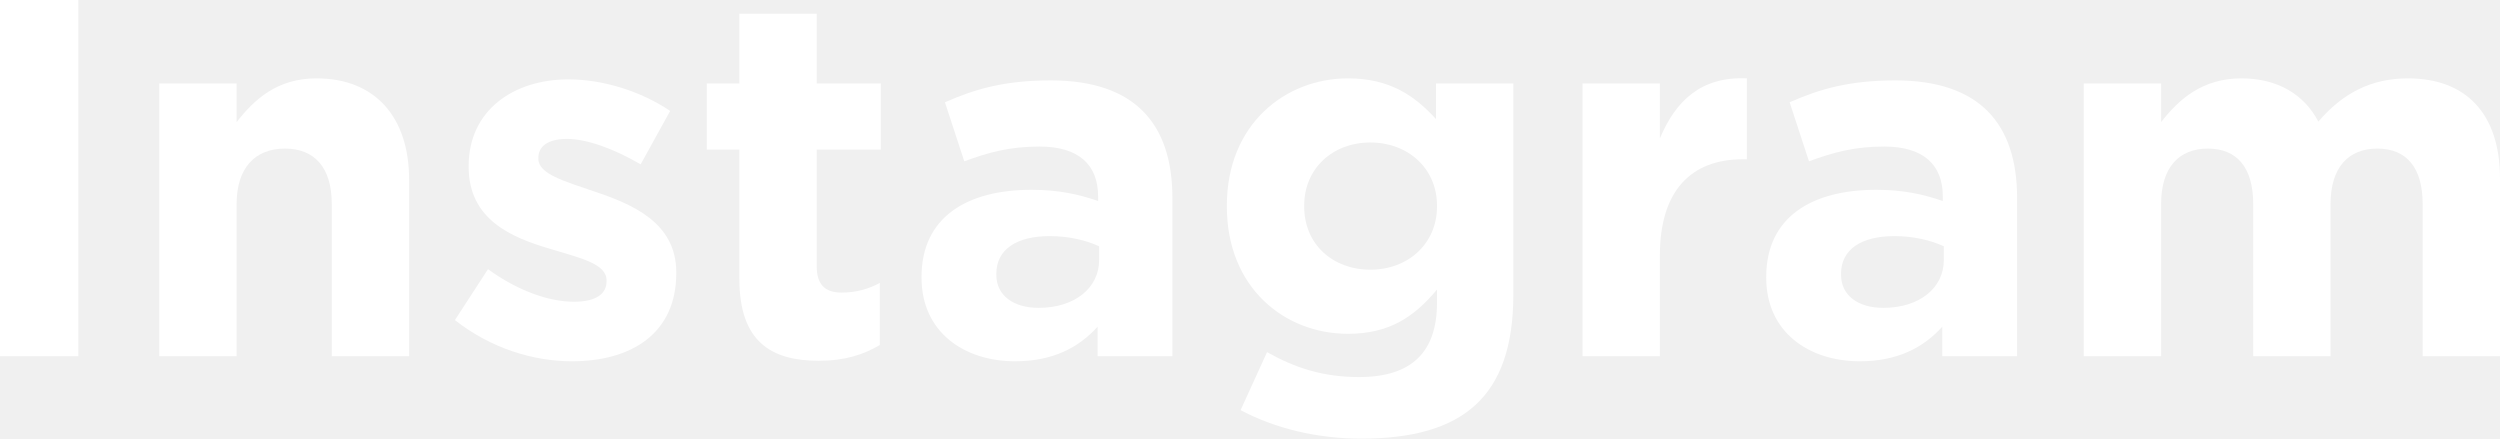
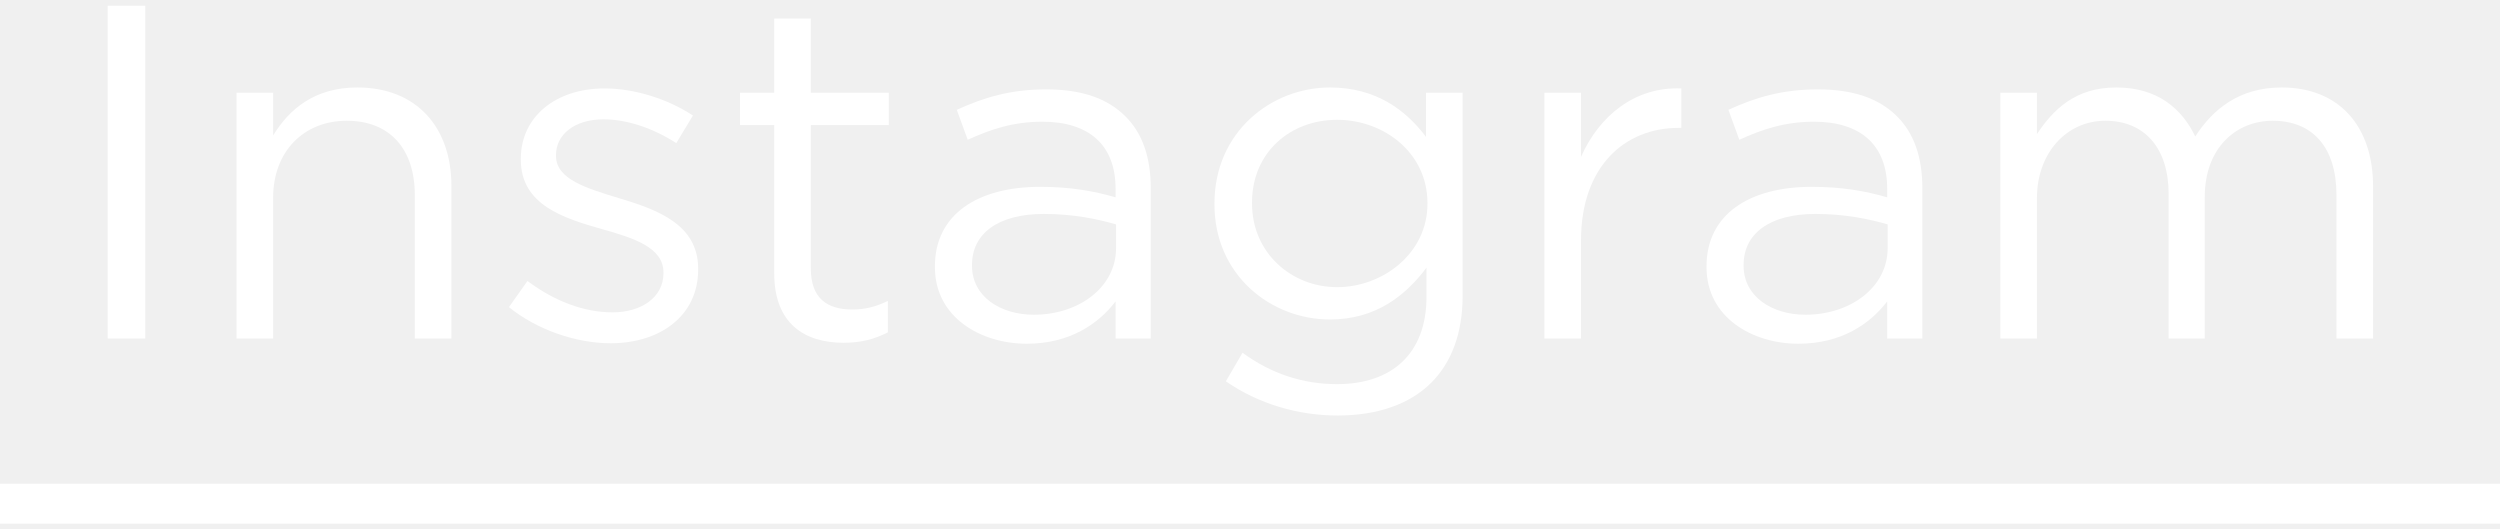
- <svg xmlns="http://www.w3.org/2000/svg" id="_レイヤー_2" data-name="レイヤー 2" viewBox="0 0 98.26 17.24">
-   <g id="Footer">
+ <svg xmlns="http://www.w3.org/2000/svg" id="_レイヤー_2" data-name="レイヤー 2" viewBox="0 0 105.17 22.24">
+   <g id="Froat">
    <g>
-       <path d="M0,14V0h3.08v14H0Z" fill="#fff" />
-       <path d="M13.04,14v-5.98c0-1.44-.68-2.18-1.84-2.18s-1.9.74-1.9,2.18v5.98h-3.04V3.28h3.04v1.52c.7-.9,1.6-1.72,3.14-1.72,2.3,0,3.64,1.52,3.64,3.98v6.94h-3.04Z" fill="#fff" />
-       <path d="M22.48,14.2c-1.5,0-3.18-.5-4.6-1.62l1.3-2c1.16.84,2.38,1.28,3.38,1.28.88,0,1.28-.32,1.28-.8v-.04c0-.66-1.04-.88-2.22-1.24-1.5-.44-3.2-1.14-3.2-3.22v-.04c0-2.18,1.76-3.4,3.92-3.4,1.36,0,2.84.46,4,1.24l-1.16,2.1c-1.06-.62-2.12-1-2.9-1s-1.12.32-1.12.74v.04c0,.6,1.02.88,2.18,1.28,1.5.5,3.24,1.22,3.24,3.18v.04c0,2.38-1.78,3.46-4.1,3.46Z" fill="#fff" />
-       <path d="M32.18,14.18c-1.86,0-3.12-.74-3.12-3.22v-5.08h-1.28v-2.6h1.28V.54h3.04v2.74h2.52v2.6h-2.52v4.58c0,.7.3,1.04.98,1.04.56,0,1.06-.14,1.5-.38v2.44c-.64.38-1.38.62-2.4.62Z" fill="#fff" />
-       <path d="M43.14,14v-1.16c-.74.82-1.76,1.36-3.24,1.36-2.02,0-3.68-1.16-3.68-3.28v-.04c0-2.34,1.78-3.42,4.32-3.42,1.08,0,1.86.18,2.62.44v-.18c0-1.26-.78-1.96-2.3-1.96-1.16,0-1.98.22-2.96.58l-.76-2.32c1.18-.52,2.34-.86,4.16-.86,3.32,0,4.78,1.72,4.78,4.62v6.22h-2.94ZM43.2,9.68c-.52-.24-1.2-.4-1.94-.4-1.3,0-2.1.52-2.1,1.48v.04c0,.82.68,1.3,1.66,1.3,1.42,0,2.38-.78,2.38-1.88v-.54Z" fill="#fff" />
-       <path d="M53.5,17.24c-1.74,0-3.38-.4-4.74-1.12l1.04-2.28c1.1.62,2.2.98,3.62.98,2.08,0,3.06-1,3.06-2.92v-.52c-.9,1.08-1.88,1.74-3.5,1.74-2.5,0-4.76-1.82-4.76-5v-.04c0-3.2,2.3-5,4.76-5,1.66,0,2.64.7,3.46,1.6v-1.4h3.04v8.3c0,4.04-2,5.66-5.98,5.66ZM56.48,8.08c0-1.46-1.14-2.48-2.62-2.48s-2.6,1.02-2.6,2.48v.04c0,1.48,1.12,2.48,2.6,2.48s2.62-1.02,2.62-2.48v-.04Z" fill="#fff" />
-       <path d="M68.5,6.26c-2.02,0-3.26,1.22-3.26,3.78v3.96h-3.04V3.28h3.04v2.16c.62-1.48,1.62-2.44,3.42-2.36v3.18h-.16Z" fill="#fff" />
-       <path d="M76.34,14v-1.16c-.74.82-1.76,1.36-3.24,1.36-2.02,0-3.68-1.16-3.68-3.28v-.04c0-2.34,1.78-3.42,4.32-3.42,1.08,0,1.86.18,2.62.44v-.18c0-1.26-.78-1.96-2.3-1.96-1.16,0-1.98.22-2.96.58l-.76-2.32c1.18-.52,2.34-.86,4.16-.86,3.32,0,4.78,1.72,4.78,4.62v6.22h-2.94ZM76.4,9.68c-.52-.24-1.2-.4-1.94-.4-1.3,0-2.1.52-2.1,1.48v.04c0,.82.68,1.3,1.66,1.3,1.42,0,2.38-.78,2.38-1.88v-.54Z" fill="#fff" />
-       <path d="M95.22,14v-5.98c0-1.44-.64-2.18-1.78-2.18s-1.84.74-1.84,2.18v5.98h-3.04v-5.98c0-1.44-.64-2.18-1.78-2.18s-1.84.74-1.84,2.18v5.98h-3.04V3.28h3.04v1.52c.7-.9,1.62-1.72,3.16-1.72,1.4,0,2.46.62,3.02,1.7.94-1.1,2.06-1.7,3.52-1.7,2.26,0,3.62,1.36,3.62,3.94v6.98h-3.04Z" fill="#fff" />
+       <rect y="20.35" width="105.17" height="1.68" fill="#fff" />
+       <g>
+         <path d="M4.53.24h1.58v14h-1.58V.24Z" fill="#fff" />
+         <path d="M9.95,3.9h1.54v1.8c.68-1.12,1.76-2.02,3.54-2.02,2.5,0,3.96,1.68,3.96,4.14v6.42h-1.54v-6.04c0-1.92-1.04-3.12-2.86-3.12s-3.1,1.3-3.1,3.24v5.92h-1.54V3.9Z" fill="#fff" />
+         <path d="M21.41,12.92l.78-1.1c1.12.84,2.36,1.32,3.58,1.32s2.14-.64,2.14-1.64v-.04c0-1.04-1.22-1.44-2.58-1.82-1.62-.46-3.42-1.02-3.42-2.92v-.04c0-1.78,1.48-2.96,3.52-2.96,1.26,0,2.66.44,3.72,1.14l-.7,1.16c-.96-.62-2.06-1-3.06-1-1.22,0-2,.64-2,1.5v.04c0,.98,1.28,1.36,2.66,1.78,1.6.48,3.32,1.1,3.32,2.96v.04c0,1.96-1.62,3.1-3.68,3.1-1.48,0-3.12-.58-4.28-1.52Z" fill="#fff" />
+         <path d="M32.57,11.5v-6.24h-1.44v-1.36h1.44V.78h1.54v3.12h3.28v1.36h-3.28v6.04c0,1.26.7,1.72,1.74,1.72.52,0,.96-.1,1.5-.36v1.32c-.54.28-1.12.44-1.86.44-1.66,0-2.92-.82-2.92-2.92Z" fill="#fff" />
+         <path d="M39.33,11.24v-.04c0-2.18,1.8-3.34,4.42-3.34,1.32,0,2.26.18,3.18.44v-.36c0-1.86-1.14-2.82-3.08-2.82-1.22,0-2.18.32-3.14.76l-.46-1.26c1.14-.52,2.26-.86,3.76-.86s2.58.38,3.34,1.14c.7.7,1.06,1.7,1.06,3.02v6.32h-1.48v-1.56c-.72.94-1.92,1.78-3.74,1.78-1.92,0-3.86-1.1-3.86-3.22ZM46.95,10.44v-1c-.76-.22-1.78-.44-3.04-.44-1.94,0-3.02.84-3.02,2.14v.04c0,1.3,1.2,2.06,2.6,2.06,1.9,0,3.46-1.16,3.46-2.8Z" fill="#fff" />
+         <path d="M51.57,16.04l.7-1.2c1.18.86,2.5,1.32,3.98,1.32,2.28,0,3.76-1.26,3.76-3.68v-1.22c-.9,1.2-2.16,2.18-4.06,2.18-2.48,0-4.86-1.86-4.86-4.84v-.04c0-3.02,2.4-4.88,4.86-4.88,1.94,0,3.2.96,4.04,2.08v-1.86h1.54v8.54c0,1.6-.48,2.82-1.32,3.66-.92.92-2.3,1.38-3.94,1.38s-3.32-.48-4.7-1.44ZM60.05,8.58v-.04c0-2.12-1.84-3.5-3.8-3.5s-3.58,1.36-3.58,3.48v.04c0,2.08,1.66,3.52,3.58,3.52s3.8-1.42,3.8-3.5Z" fill="#fff" />
+         <path d="M64.97,3.9h1.54v2.7c.76-1.72,2.26-2.96,4.22-2.88v1.66h-.12c-2.26,0-4.1,1.62-4.1,4.74v4.12h-1.54V3.9Z" fill="#fff" />
+         <path d="M71.79,11.24v-.04c0-2.18,1.8-3.34,4.42-3.34,1.32,0,2.26.18,3.18.44v-.36c0-1.86-1.14-2.82-3.08-2.82-1.22,0-2.18.32-3.14.76l-.46-1.26c1.14-.52,2.26-.86,3.76-.86s2.58.38,3.34,1.14c.7.7,1.06,1.7,1.06,3.02v6.32h-1.48v-1.56c-.72.94-1.92,1.78-3.74,1.78-1.92,0-3.86-1.1-3.86-3.22ZM79.41,10.44v-1c-.76-.22-1.78-.44-3.04-.44-1.94,0-3.02.84-3.02,2.14v.04c0,1.3,1.2,2.06,2.6,2.06,1.9,0,3.46-1.16,3.46-2.8Z" fill="#fff" />
+         <path d="M84.15,3.9h1.54v1.74c.68-1.02,1.6-1.96,3.34-1.96s2.76.9,3.32,2.06c.74-1.14,1.84-2.06,3.64-2.06,2.38,0,3.84,1.6,3.84,4.16v6.4h-1.54v-6.04c0-2-1-3.12-2.68-3.12-1.56,0-2.86,1.16-2.86,3.2v5.96h-1.52v-6.08c0-1.94-1.02-3.08-2.66-3.08s-2.88,1.36-2.88,3.26v5.9h-1.54V3.9Z" fill="#fff" />
+       </g>
+       <rect width="105.17" height="22.24" fill="none" />
    </g>
  </g>
</svg>
